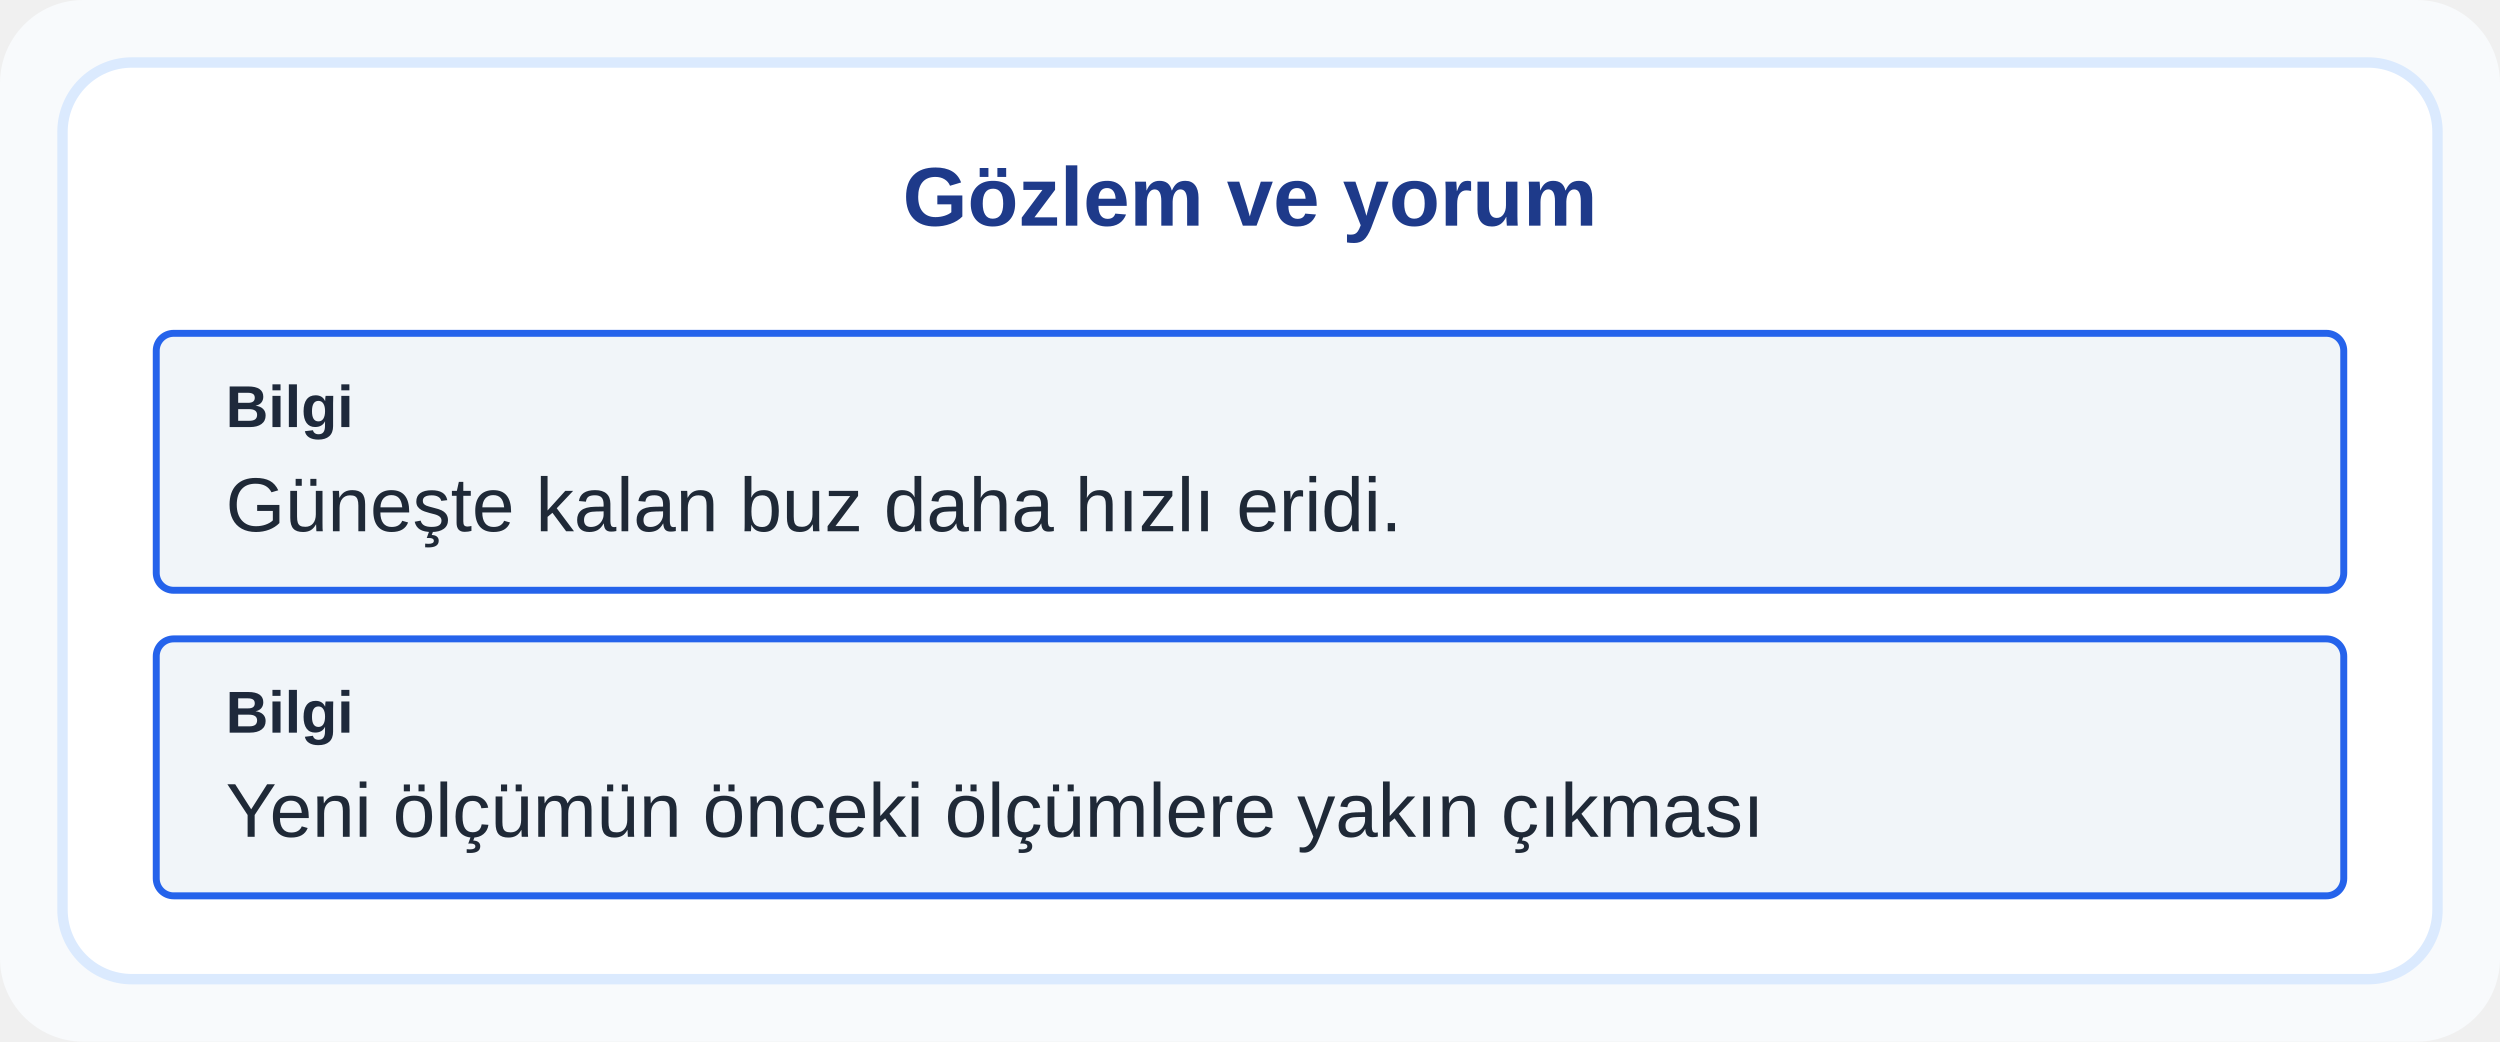
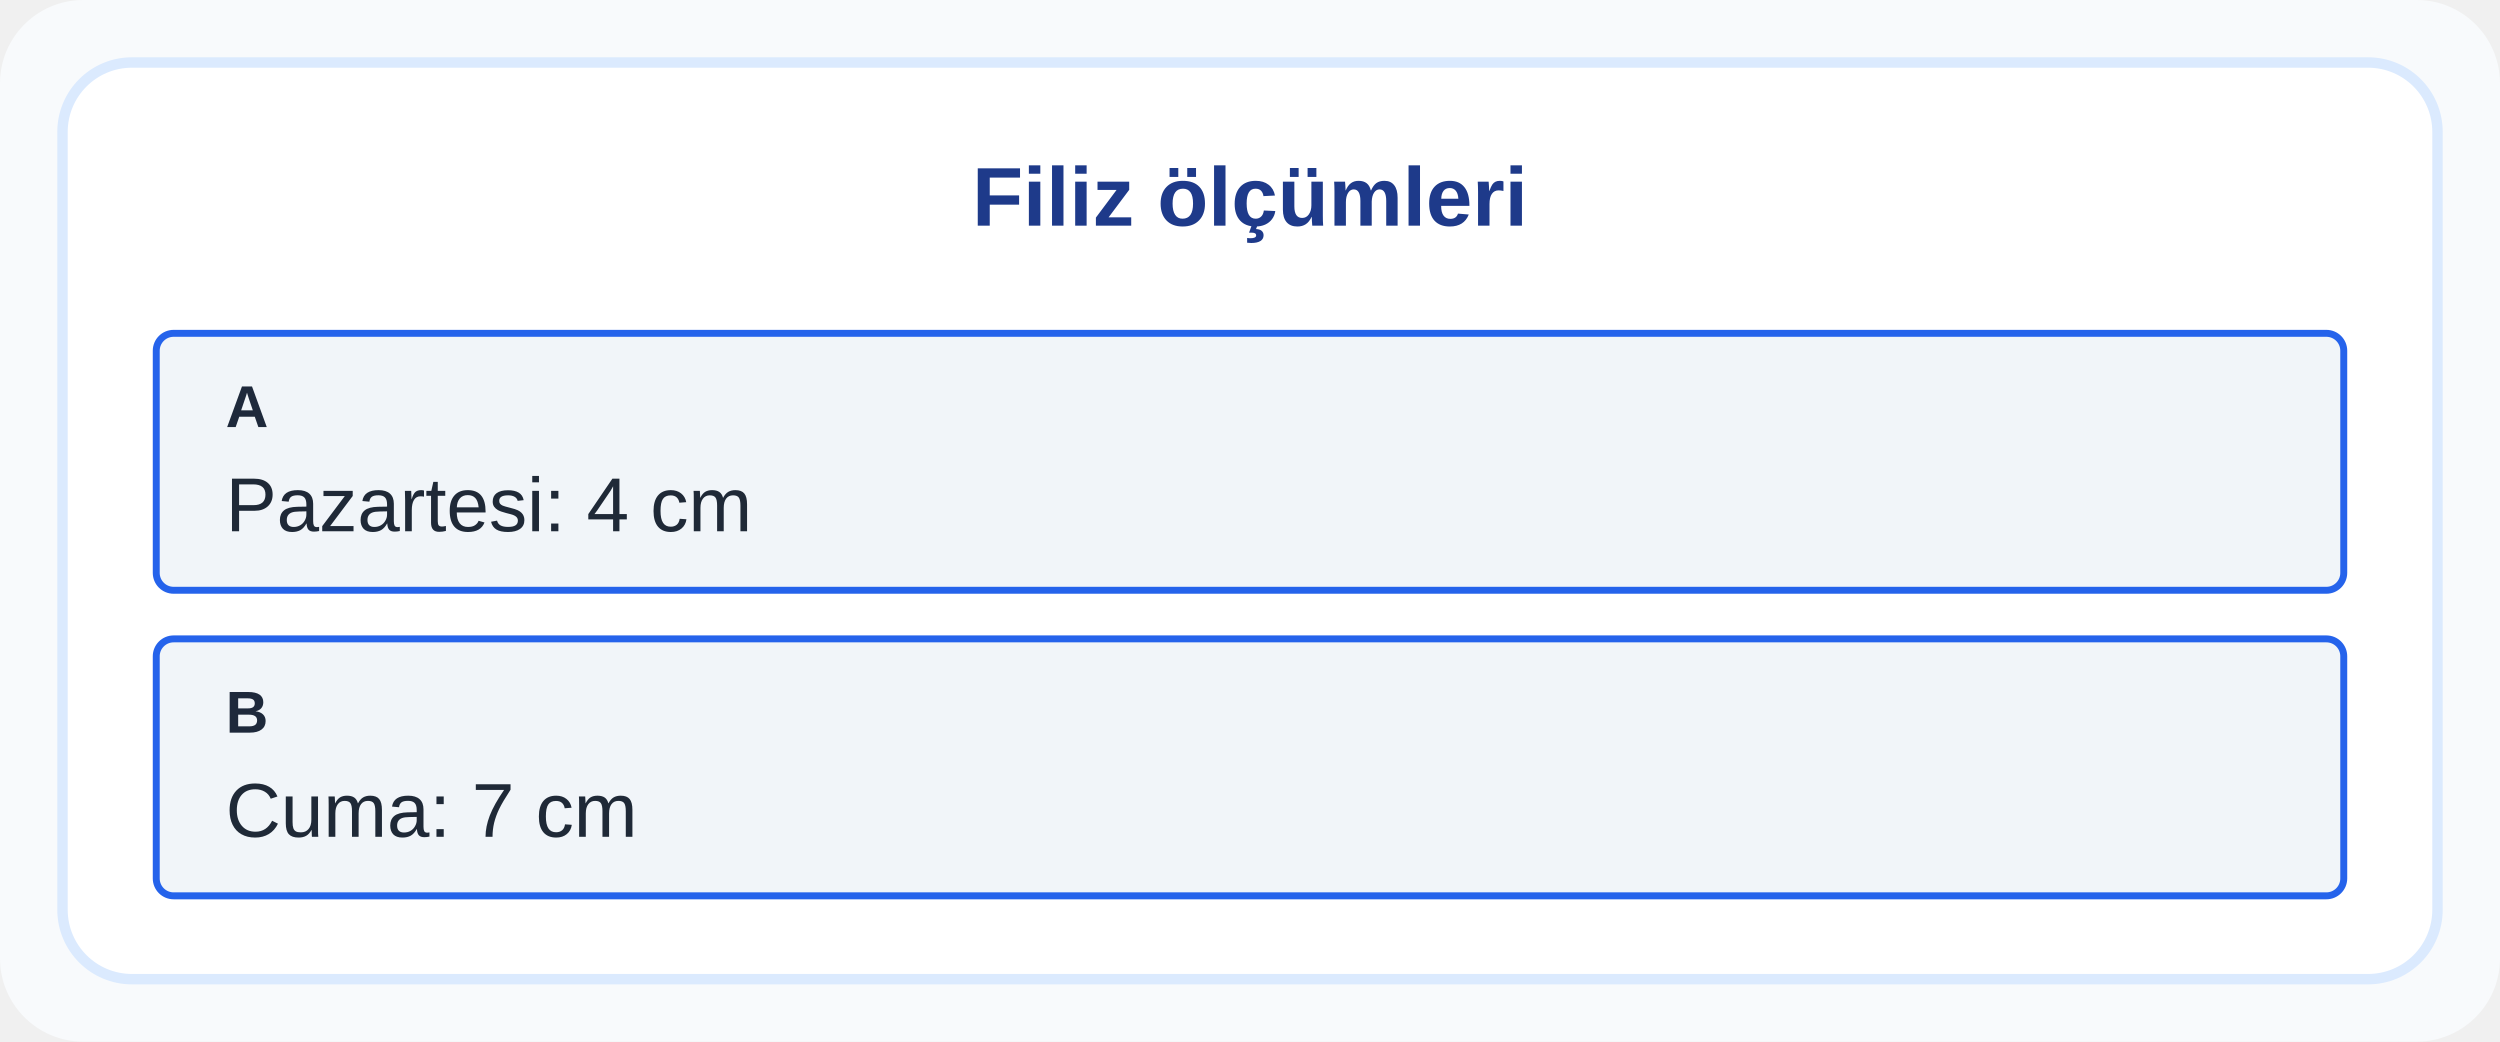
<svg xmlns="http://www.w3.org/2000/svg" viewBox="0 0 720 300" role="img" aria-labelledby="title desc">
  <style>.title{font:700 24px Arial,sans-serif;fill:#1E3A8A}.label{font:600 15px Arial,sans-serif;fill:#334155}.small{font:500 14px Arial,sans-serif;fill:#475569}.value{font:700 17px Arial,sans-serif;fill:#1E293B}.coin{font:700 18px Arial,sans-serif;fill:#92400E}.equation{font:700 36px Arial,sans-serif;fill:#1E3A8A}</style>
  <rect width="720" height="300" rx="24" fill="#F8FAFC" />
  <rect x="18" y="18" width="684" height="264" rx="20" fill="#fff" stroke="#DBEAFE" stroke-width="3" />
-   <text x="360" y="65" text-anchor="middle" class="title">Gözlem ve yorum</text>
+   <text x="360" y="65" text-anchor="middle" class="title">Filiz ölçümleri</text>
  <rect x="45" y="96" width="630" height="74" rx="5" fill="#f1f5f9" stroke="#2563eb" stroke-width="2" />
-   <text x="65" y="123" class="value">Bilgi</text>
-   <text x="65" y="153" style="font:22px Arial;fill:#1f2937">Güneşte kalan buz daha hızlı eridi.</text>
+   <text x="65" y="123" class="value">A</text>
+   <text x="65" y="153" style="font:22px Arial;fill:#1f2937">Pazartesi: 4 cm</text>
  <rect x="45" y="184" width="630" height="74" rx="5" fill="#f1f5f9" stroke="#2563eb" stroke-width="2" />
-   <text x="65" y="211" class="value">Bilgi</text>
-   <text x="65" y="241" style="font:22px Arial;fill:#1f2937">Yeni ölçümün önceki ölçümlere yakın çıkması</text>
+   <text x="65" y="211" class="value">B</text>
+   <text x="65" y="241" style="font:22px Arial;fill:#1f2937">Cuma: 7 cm</text>
</svg>
